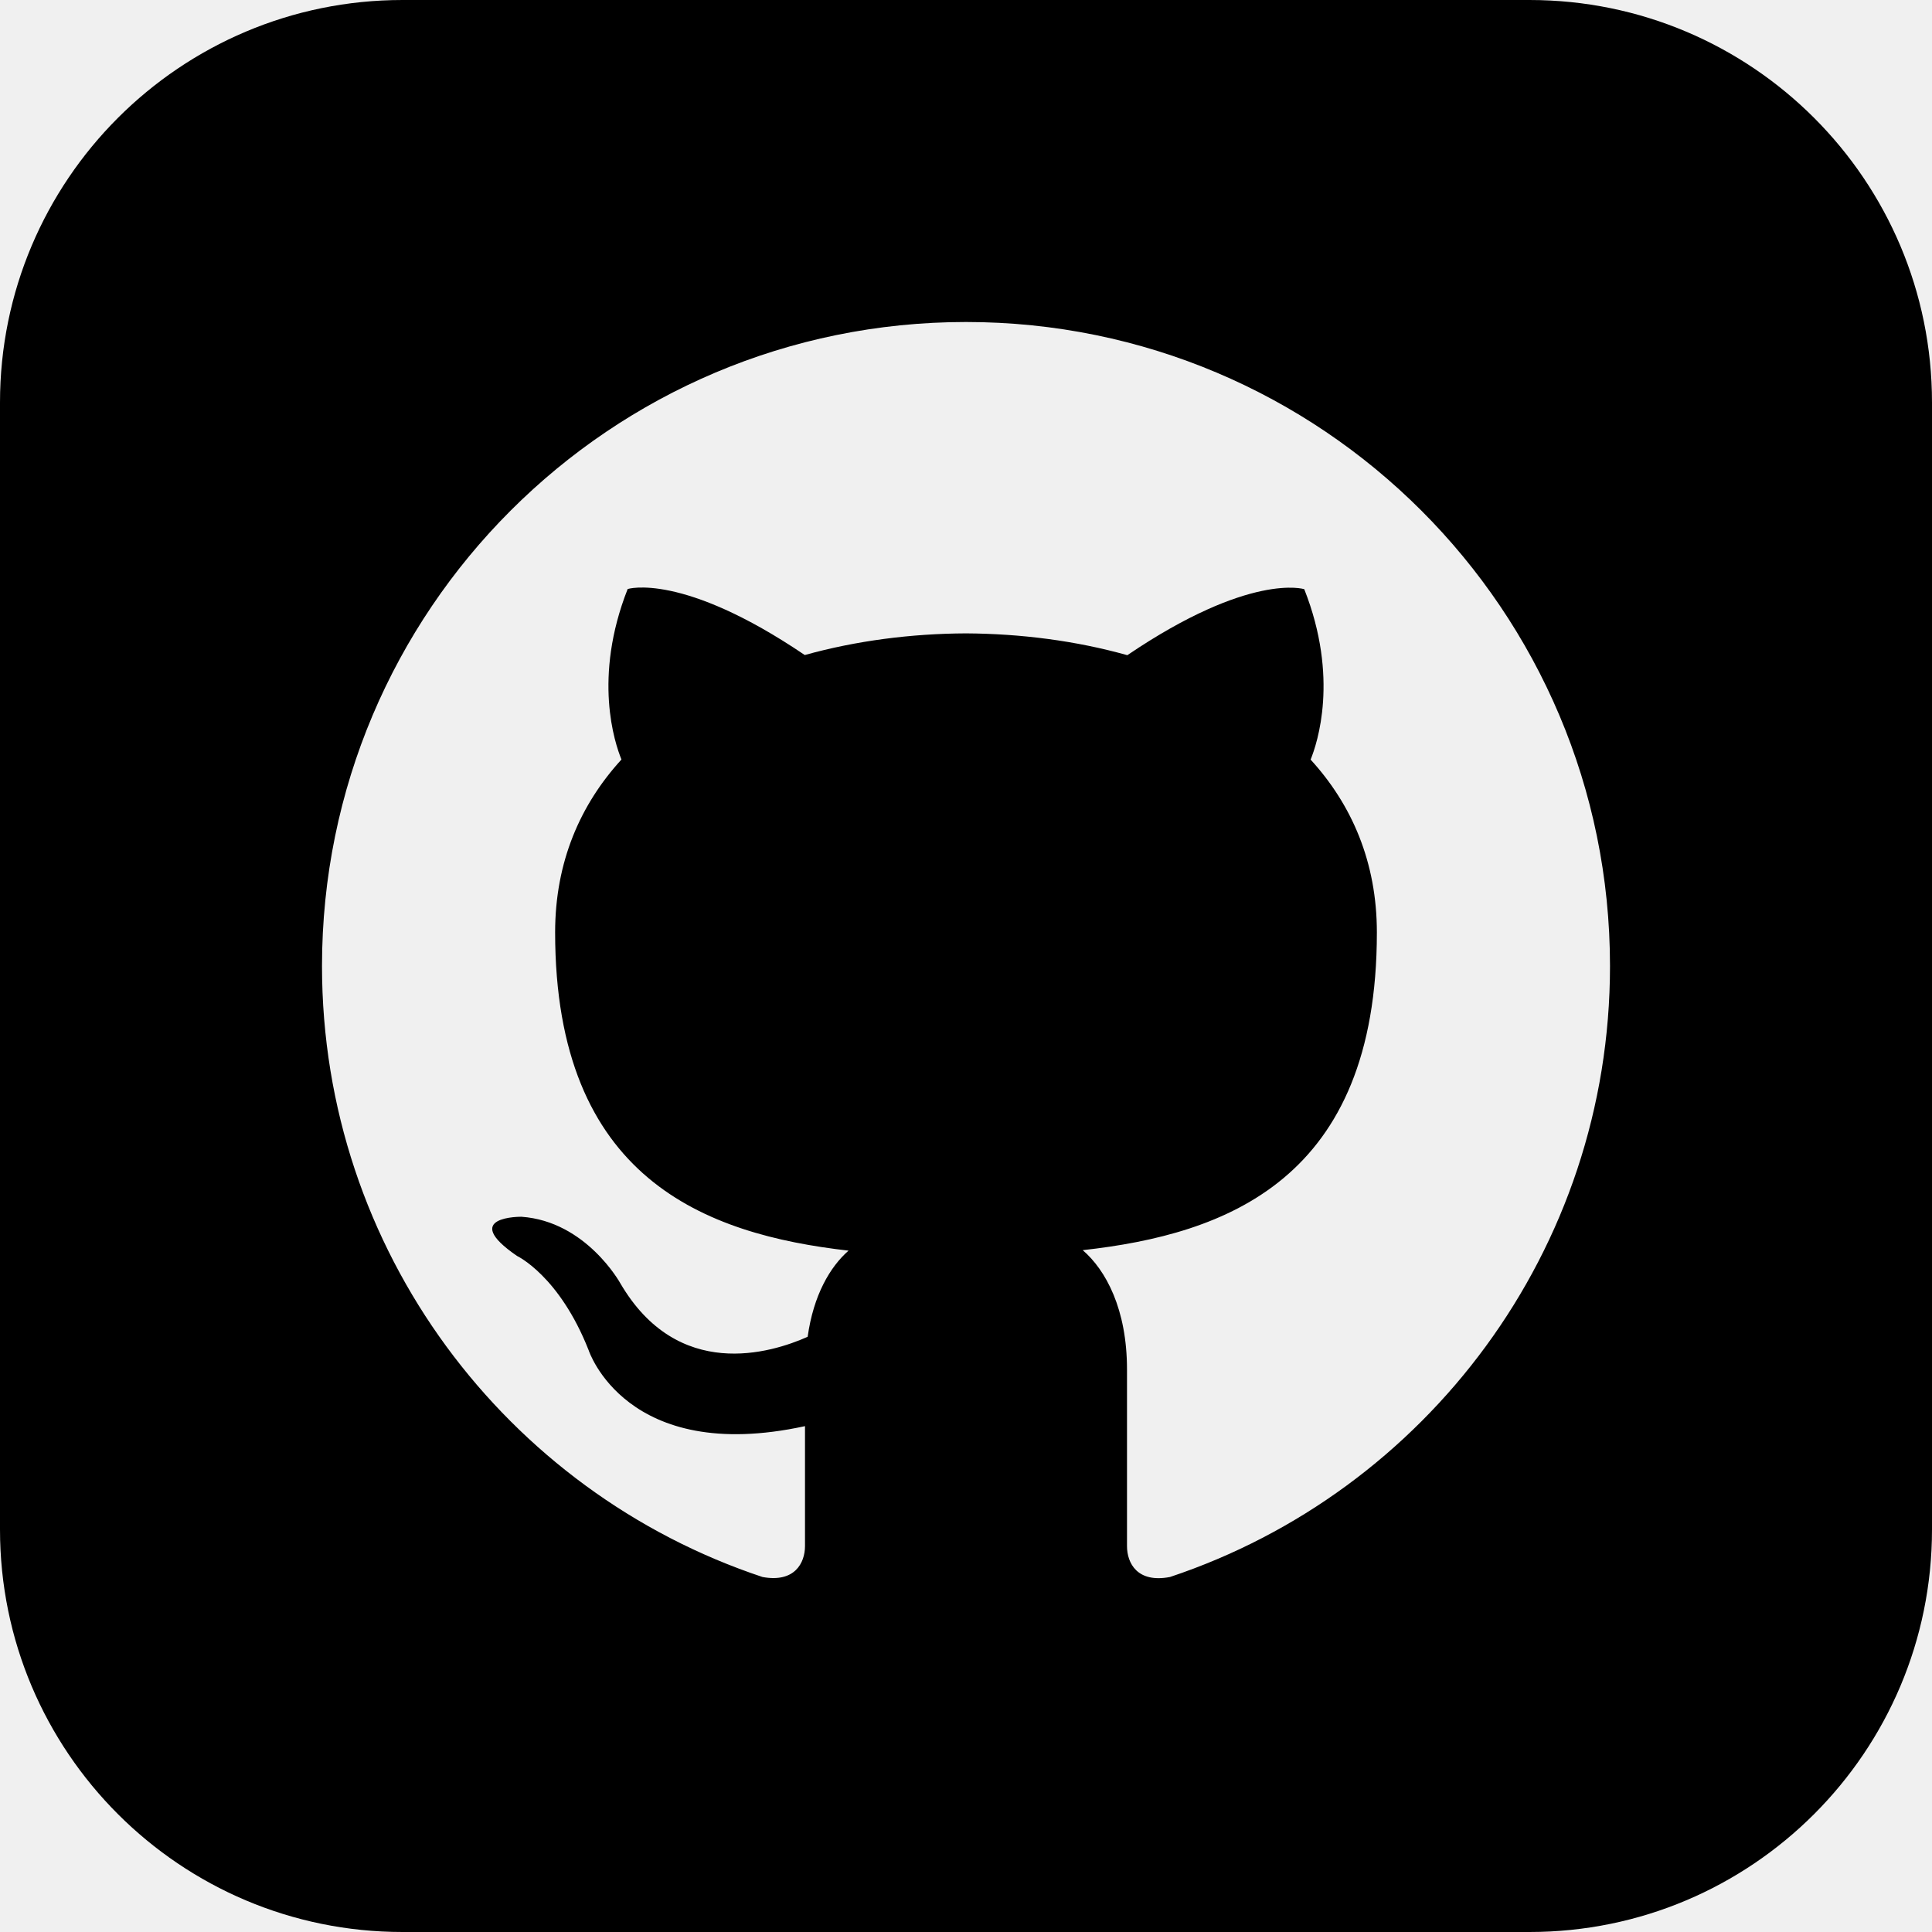
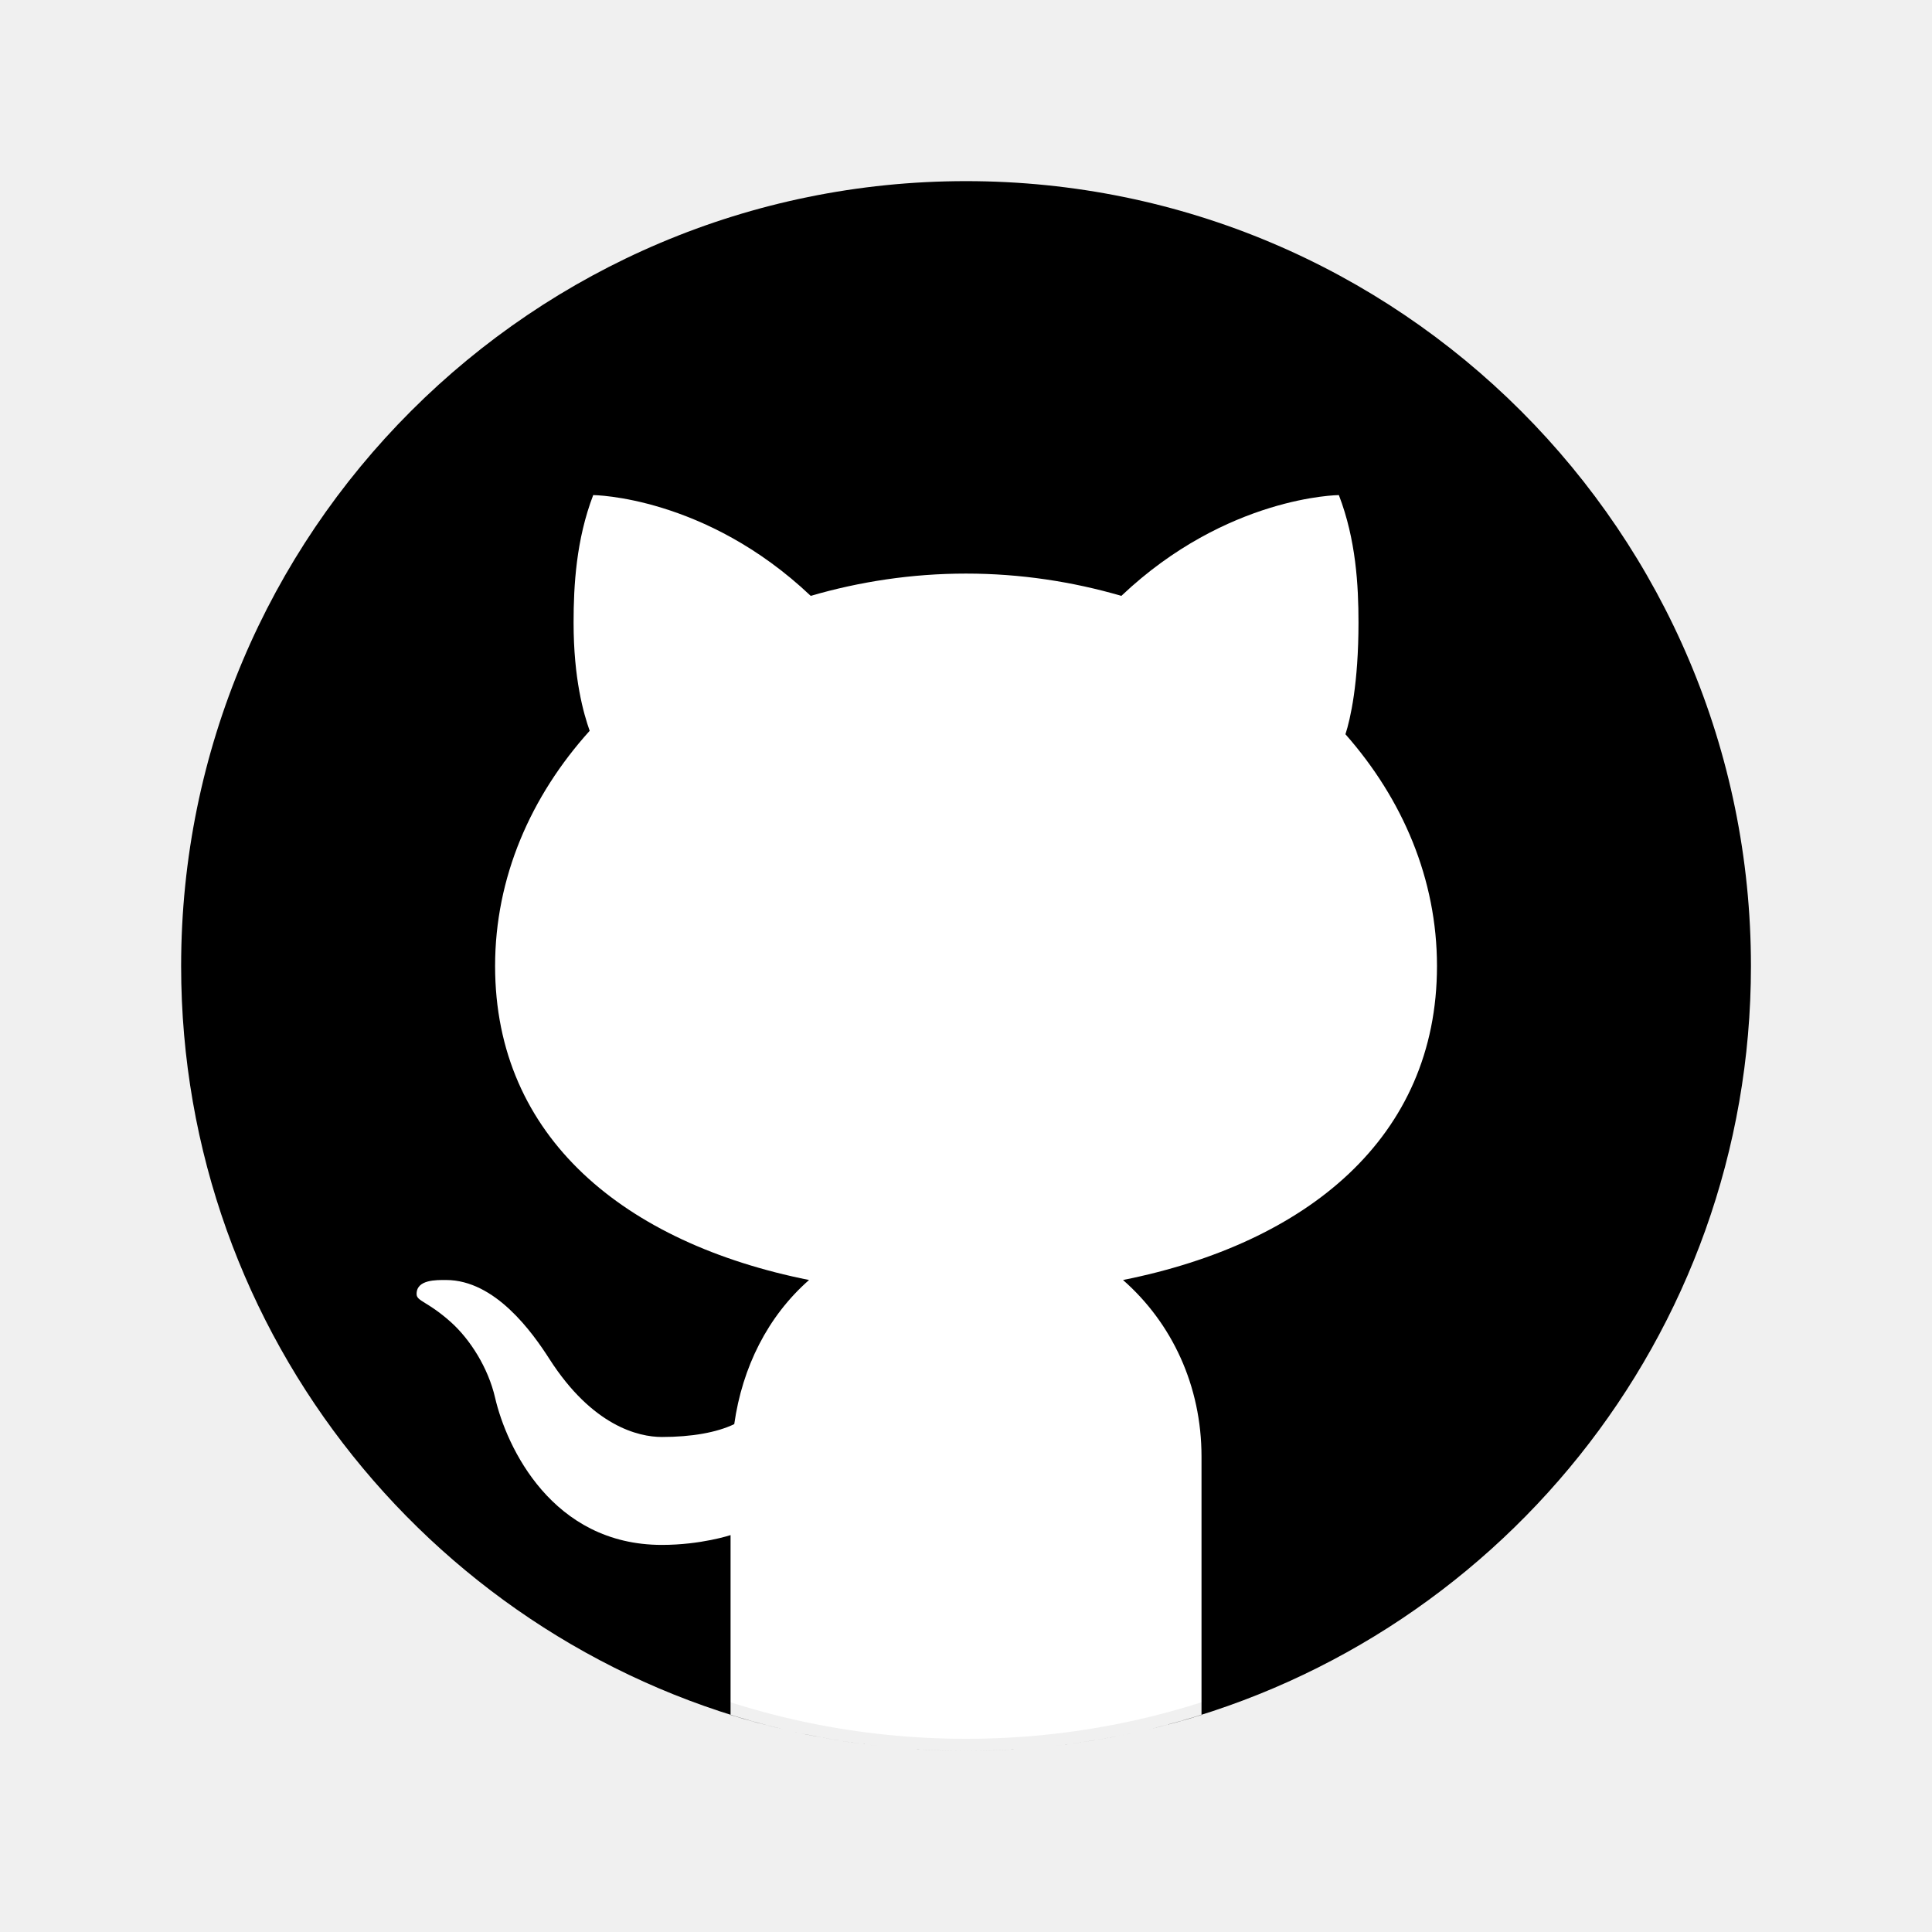
- <svg xmlns="http://www.w3.org/2000/svg" width="24" height="24" viewBox="0 0 24 24">
-   <path d="M19 0h-14c-2.761 0-5 2.239-5 5v14c0 2.761 2.239 5 5 5h14c2.762 0 5-2.239 5-5v-14c0-2.761-2.238-5-5-5zm-4.466 19.59c-.405.078-.534-.171-.534-.384v-2.195c0-.747-.262-1.233-.55-1.481 1.782-.198 3.654-.875 3.654-3.947 0-.874-.312-1.588-.823-2.147.082-.202.356-1.016-.079-2.117 0 0-.671-.215-2.198.82-.64-.18-1.324-.267-2.004-.271-.68.003-1.364.091-2.003.269-1.528-1.035-2.2-.82-2.2-.82-.434 1.102-.16 1.915-.077 2.118-.512.56-.824 1.273-.824 2.147 0 3.064 1.867 3.751 3.645 3.954-.229.2-.436.552-.508 1.07-.457.204-1.614.557-2.328-.666 0 0-.423-.768-1.227-.825 0 0-.78-.01-.055.487 0 0 .525.246.889 1.17 0 0 .463 1.428 2.688.944v1.489c0 .211-.129.459-.528.385-3.18-1.057-5.472-4.056-5.472-7.59 0-4.419 3.582-8 8-8s8 3.581 8 8c0 3.533-2.289 6.531-5.466 7.59z" />
+ <svg xmlns="http://www.w3.org/2000/svg" viewBox="0,0,255.99,255.99" width="48px" height="48px">
+   <g fill="#ffffff" fill-rule="nonzero" stroke="none" stroke-width="1" stroke-linecap="butt" stroke-linejoin="miter" stroke-miterlimit="10" stroke-dasharray="" stroke-dashoffset="0" font-family="none" font-weight="none" font-size="none" text-anchor="none" style="mix-blend-mode: normal">
+     <path d="M127.995,230.391c-56.552,0 -102.396,-45.844 -102.396,-102.396v0c0,-56.552 45.844,-102.396 102.396,-102.396v0c56.552,0 102.396,45.844 102.396,102.396v0c0,56.552 -45.844,102.396 -102.396,102.396z" id="shape" />
+   </g>
+   <g fill="#000000" fill-rule="nonzero" stroke="none" stroke-width="1" stroke-linecap="butt" stroke-linejoin="miter" stroke-miterlimit="10" stroke-dasharray="" stroke-dashoffset="0" font-family="none" font-weight="none" font-size="none" text-anchor="none" style="mix-blend-mode: normal">
+     <g transform="scale(4,4)">
+       <path d="M32,6c-14.359,0 -26,11.641 -26,26c0,12.277 8.512,22.56 19.955,25.286c-0.592,-0.141 -1.179,-0.299 -1.755,-0.479v-5.957c0,0 -0.975,0.325 -2.275,0.325c-3.637,0 -5.148,-3.245 -5.525,-4.875c-0.229,-0.993 -0.827,-1.934 -1.469,-2.509c-0.767,-0.684 -1.126,-0.686 -1.131,-0.92c-0.01,-0.491 0.658,-0.471 0.975,-0.471c1.625,0 2.857,1.729 3.429,2.623c1.417,2.207 2.938,2.577 3.721,2.577c0.975,0 1.817,-0.146 2.397,-0.426c0.268,-1.888 1.108,-3.57 2.478,-4.774c-6.097,-1.219 -10.4,-4.716 -10.4,-10.4c0,-2.928 1.175,-5.619 3.133,-7.792c-0.2,-0.567 -0.533,-1.714 -0.533,-3.583c0,-1.235 0.086,-2.751 0.65,-4.225c0,0 3.708,0.026 7.205,3.338c1.614,-0.47 3.341,-0.738 5.145,-0.738c1.804,0 3.531,0.268 5.145,0.738c3.497,-3.312 7.205,-3.338 7.205,-3.338c0.567,1.474 0.65,2.99 0.65,4.225c0,2.015 -0.268,3.19 -0.432,3.697c1.898,2.153 3.032,4.802 3.032,7.678c0,5.684 -4.303,9.181 -10.4,10.4c1.628,1.43 2.6,3.513 2.6,5.85v8.557c-0.576,0.181 -1.162,0.338 -1.755,0.479c11.443,-2.726 19.955,-13.009 19.955,-25.286c0,-14.359 -11.641,-26 -26,-26zM33.813,57.93c-0.599,0.042 -1.203,0.07 -1.813,0.07c0.61,0 1.213,-0.029 1.813,-0.07zM37.786,57.346c-1.164,0.265 -2.357,0.451 -3.575,0.554c1.218,-0.103 2.411,-0.29 3.575,-0.554zM32,58c-0.61,0 -1.214,-0.028 -1.813,-0.07c0.6,0.041 1.203,0.07 1.813,0.07zM29.788,57.9c-1.217,-0.103 -2.411,-0.289 -3.574,-0.554c1.164,0.264 2.357,0.451 3.574,0.554z" />
+     </g>
+   </g>
</svg>
